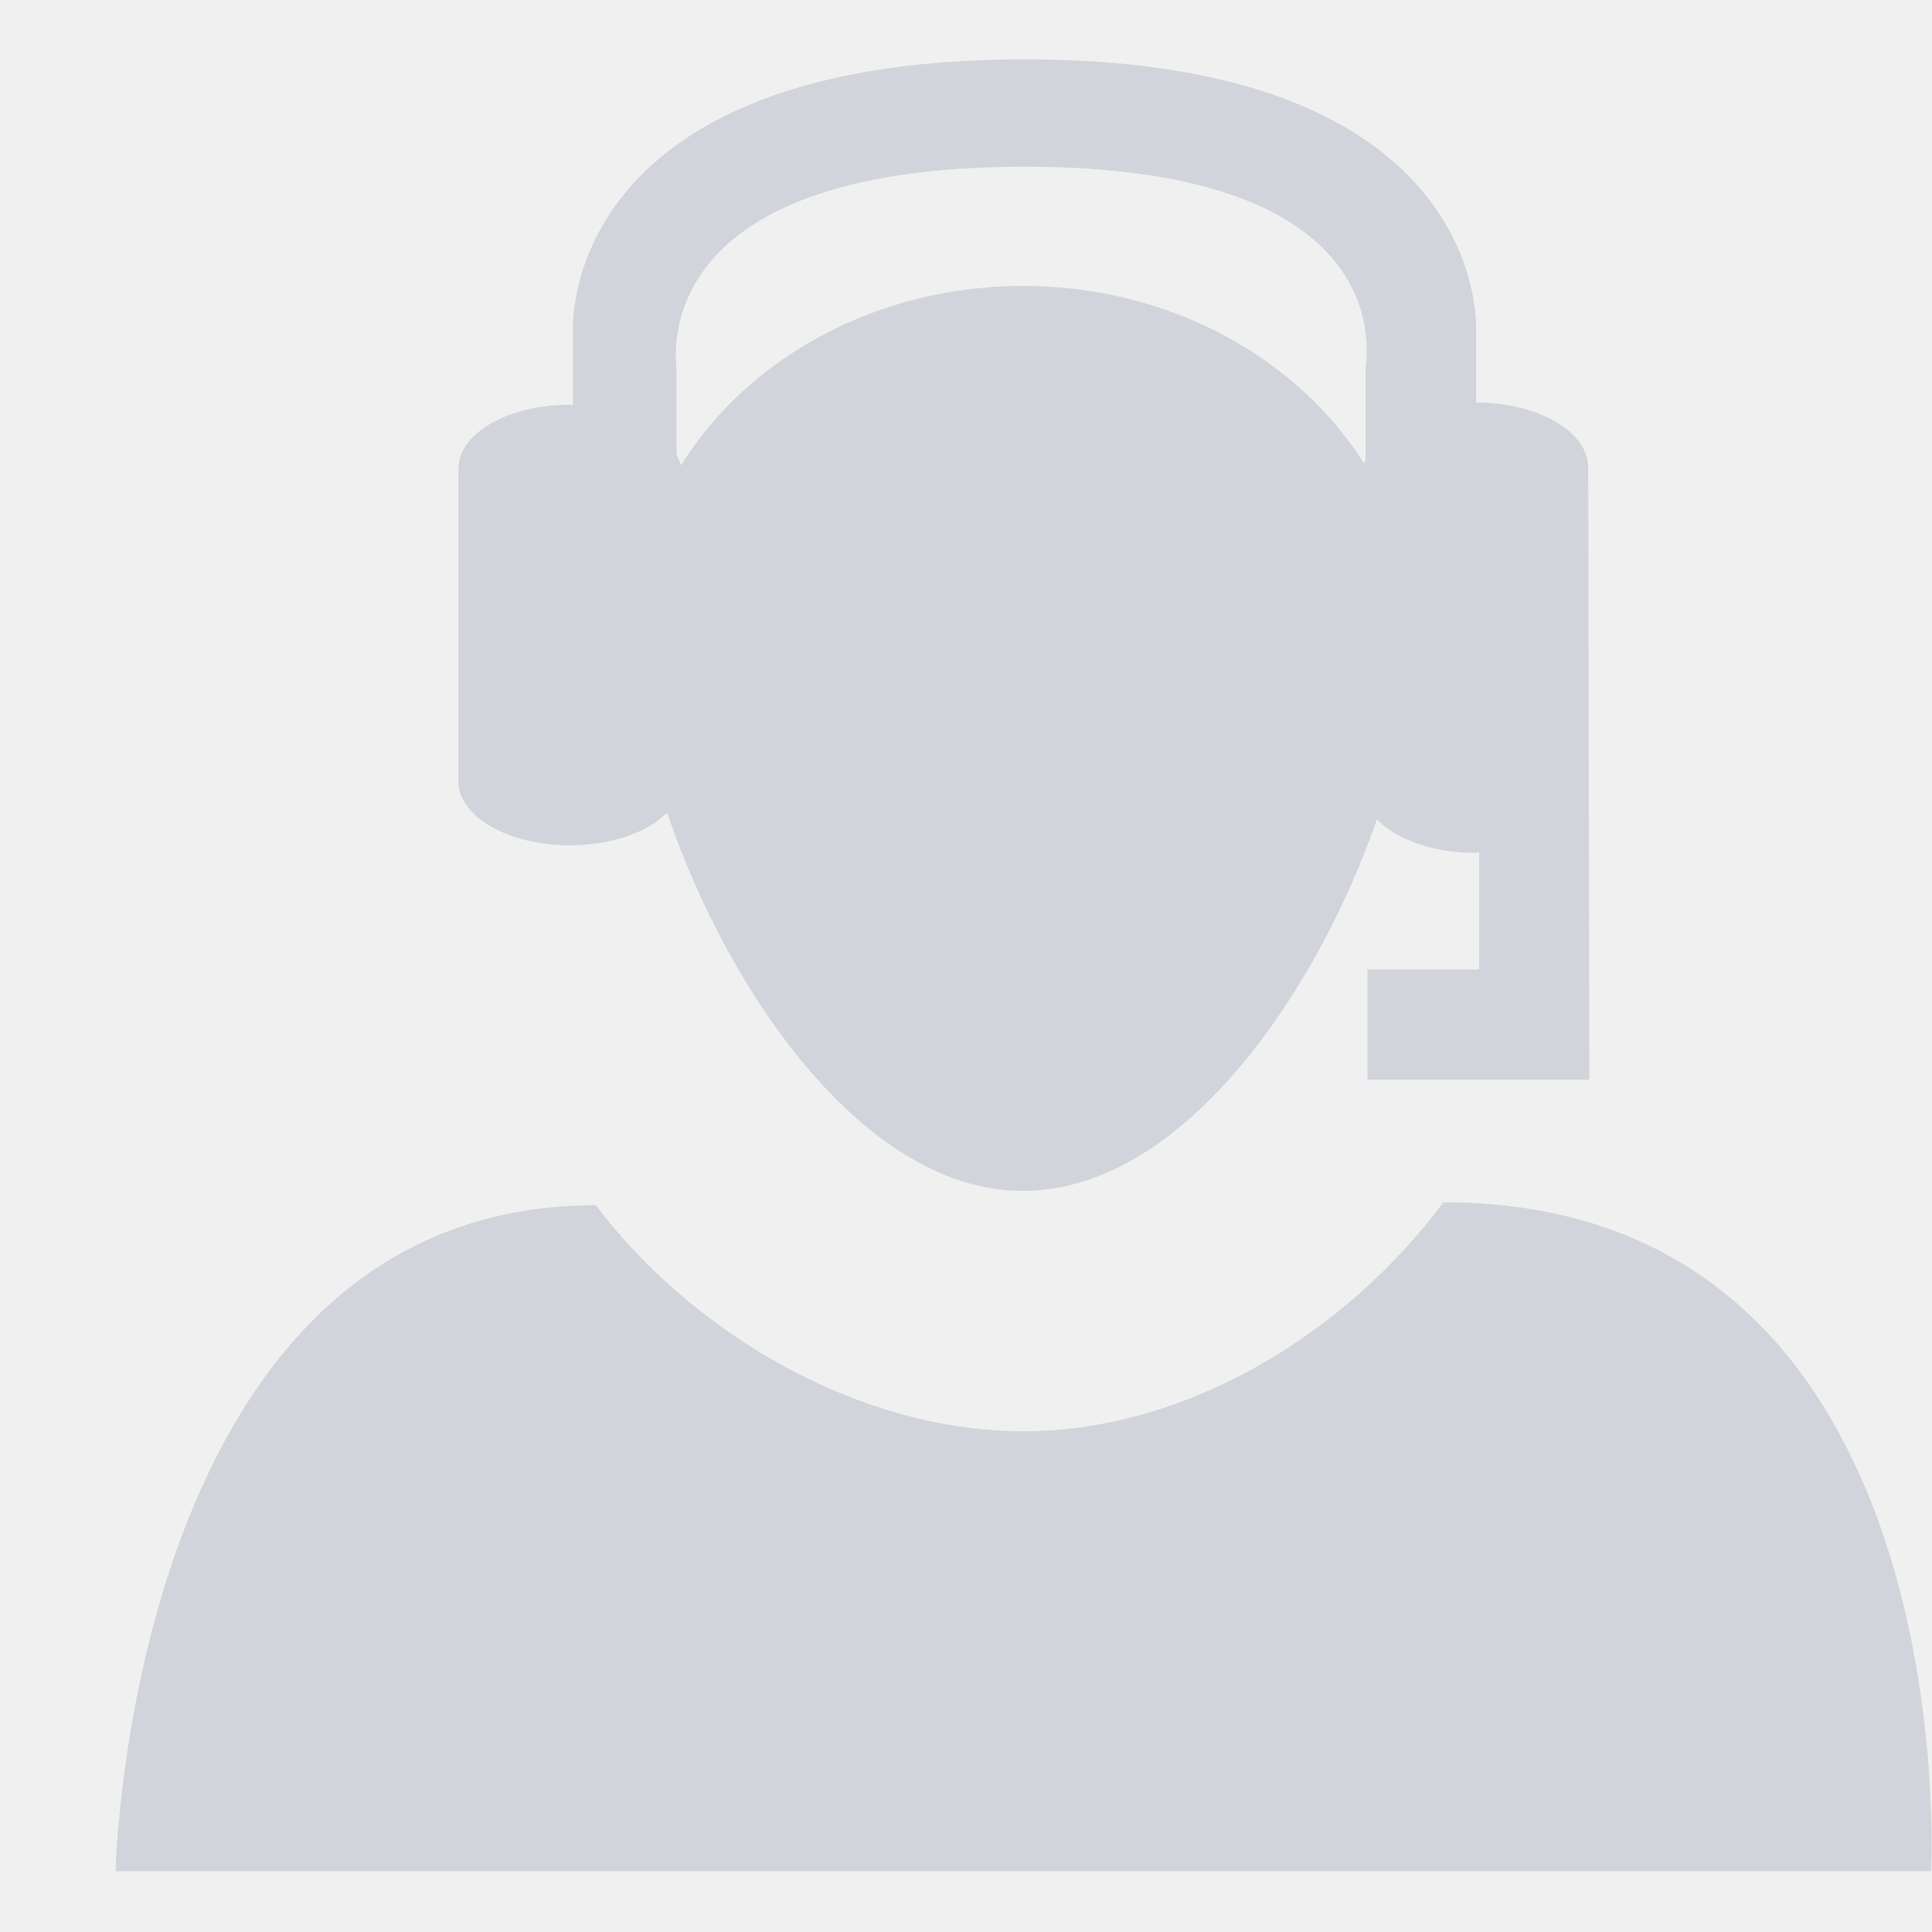
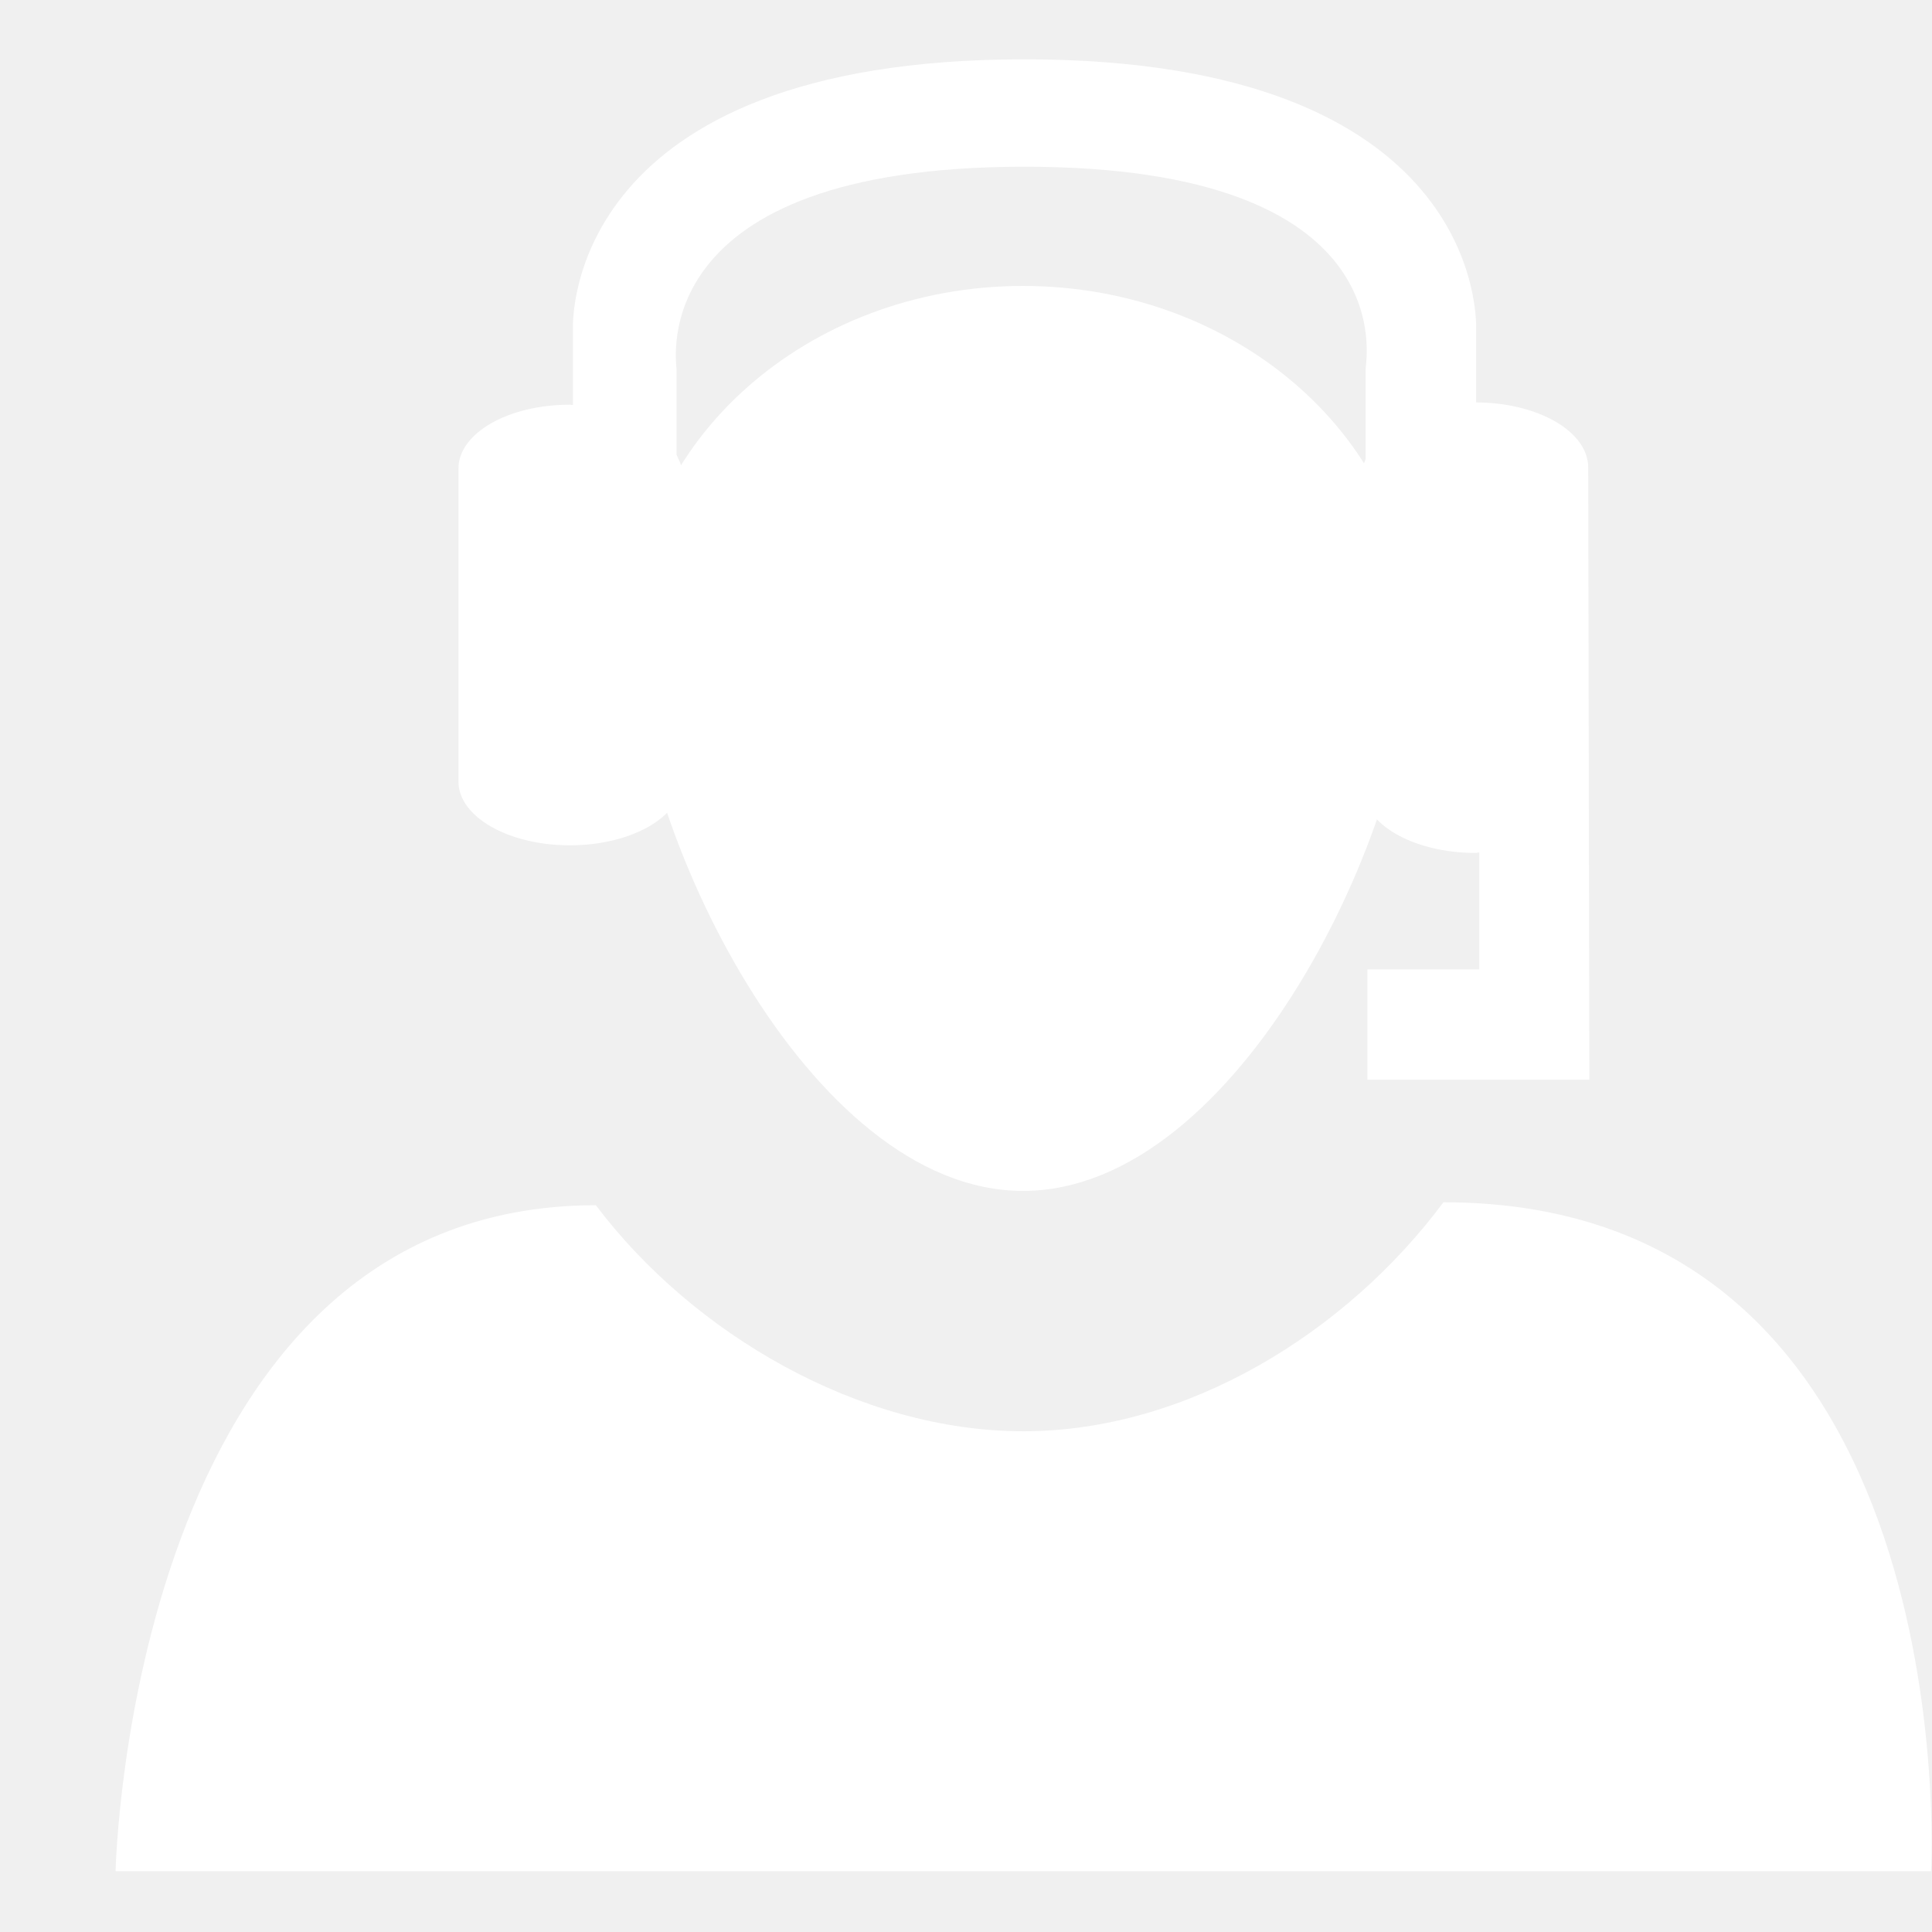
<svg xmlns="http://www.w3.org/2000/svg" width="800px" height="800px" viewBox="0 -0.5 17 17" version="1.1" class="si-glyph si-glyph-customer-support">
  <defs>

</defs>
  <g stroke="none" stroke-width="1" fill="none" fill-rule="evenodd">
-     <g transform="translate(1, 0)" fill="#D1D5DB">
+     <g transform="translate(1, 0)" fill="#FFFFFF">
      <g transform="translate(0, 2)">
        <path d="M8.005,10.094 C6.563,10.094 5.098,9.238 4.243,8.105 C0.141,8.105 0.017,13.965 0.017,13.965 L15.992,13.965 C15.992,13.965 16.314,8.079 11.701,8.079 C10.847,9.226 9.447,10.094 8.005,10.094 Z" class="si-glyph-fill">

</path>
        <path d="M11.441,3.069 C11.441,4.755 9.902,7.979 8.002,7.979 C6.105,7.979 4.565,4.754 4.565,3.069 C4.565,1.384 6.104,0.016 8.002,0.016 C9.902,0.017 11.441,1.385 11.441,3.069 L11.441,3.069 Z" class="si-glyph-fill">

</path>
      </g>
      <path d="M12.975,3.614 C12.975,3.298 12.535,3.043 11.989,3.041 L11.989,2.39 C11.989,2.293 12.026,0.022 8.014,0.022 C4.004,0.022 4.041,2.293 4.041,2.39 L4.041,3.064 C4.031,3.064 4.023,3.061 4.014,3.061 C3.471,3.061 3.034,3.312 3.034,3.623 L3.034,6.377 C3.034,6.686 3.472,6.938 4.014,6.938 C4.556,6.938 4.996,6.686 4.996,6.377 L4.996,3.623 C4.996,3.58 4.969,3.541 4.953,3.501 L4.953,2.75 C4.953,2.681 4.665,0.967 8.014,0.967 C11.364,0.967 11.016,2.681 11.016,2.75 L11.016,3.541 C11.01,3.566 10.991,3.588 10.991,3.614 L10.991,6.431 C10.991,6.748 11.434,7.005 11.983,7.005 C11.995,7.005 12.004,7.001 12.016,7.001 L12.016,8.03 L11.032,8.03 L11.032,9 L12.985,9 L12.975,3.614 L12.975,3.614 Z" class="si-glyph-fill">

</path>
    </g>
  </g>
</svg>
